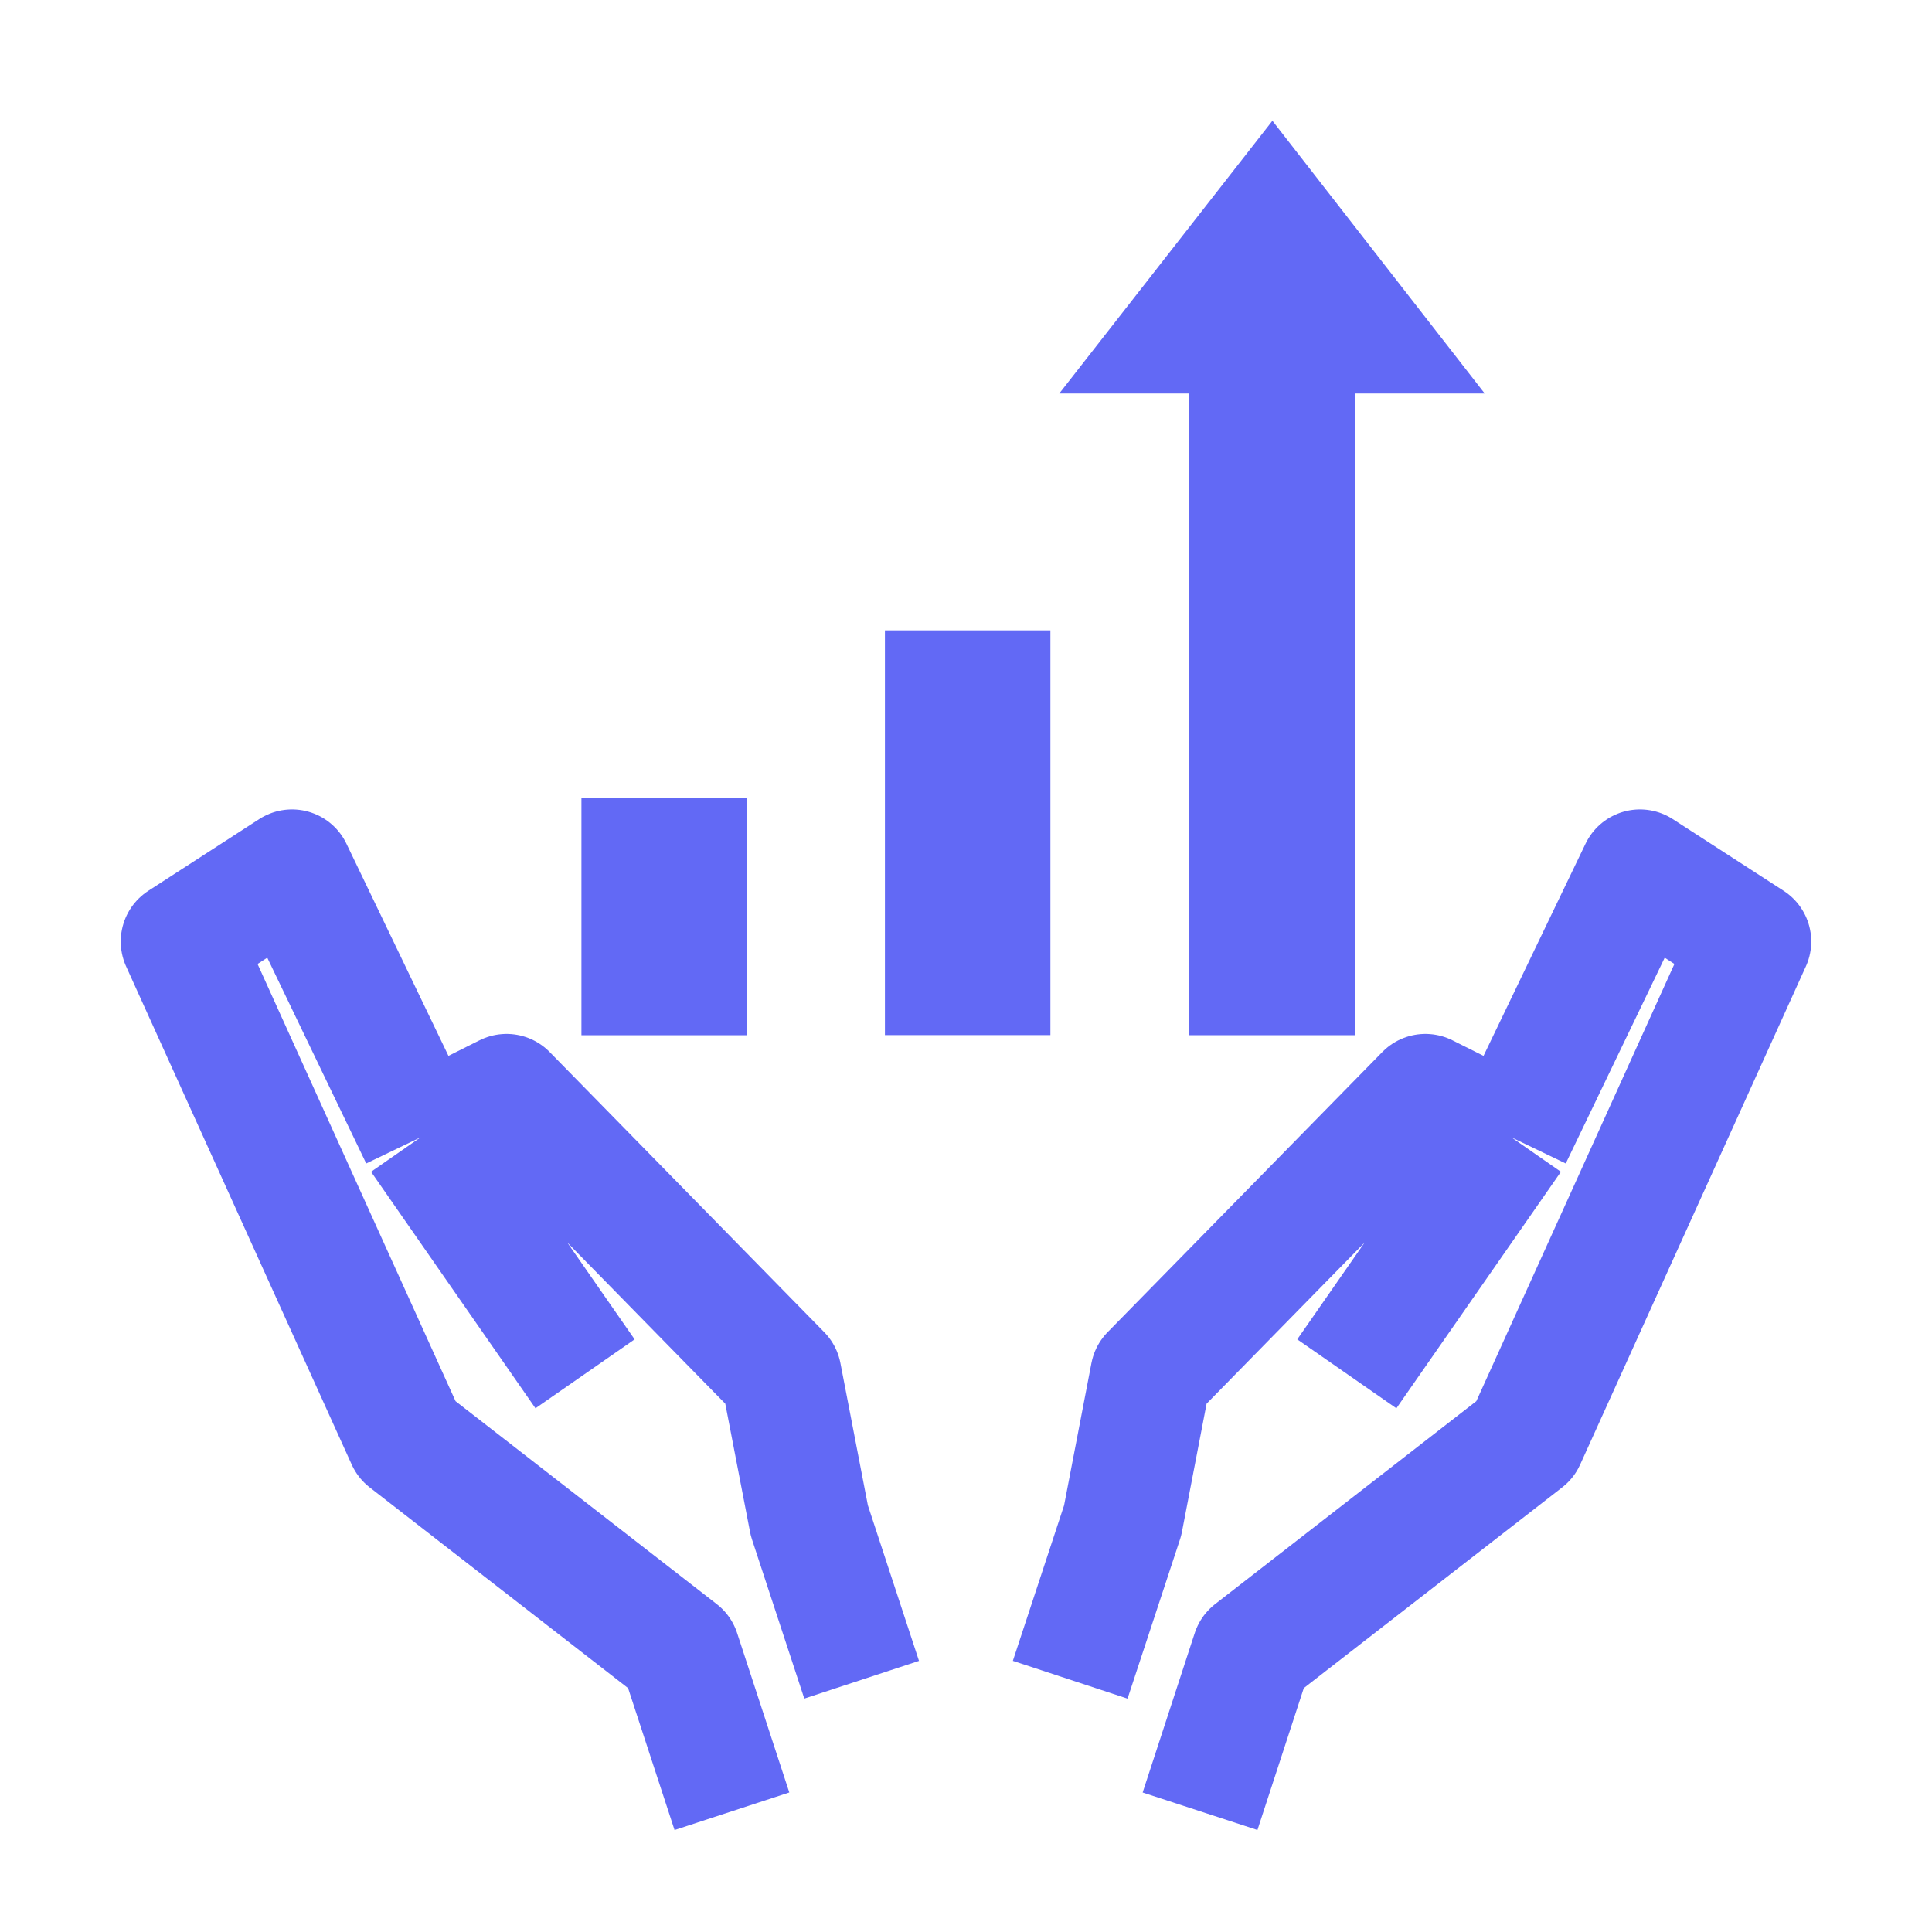
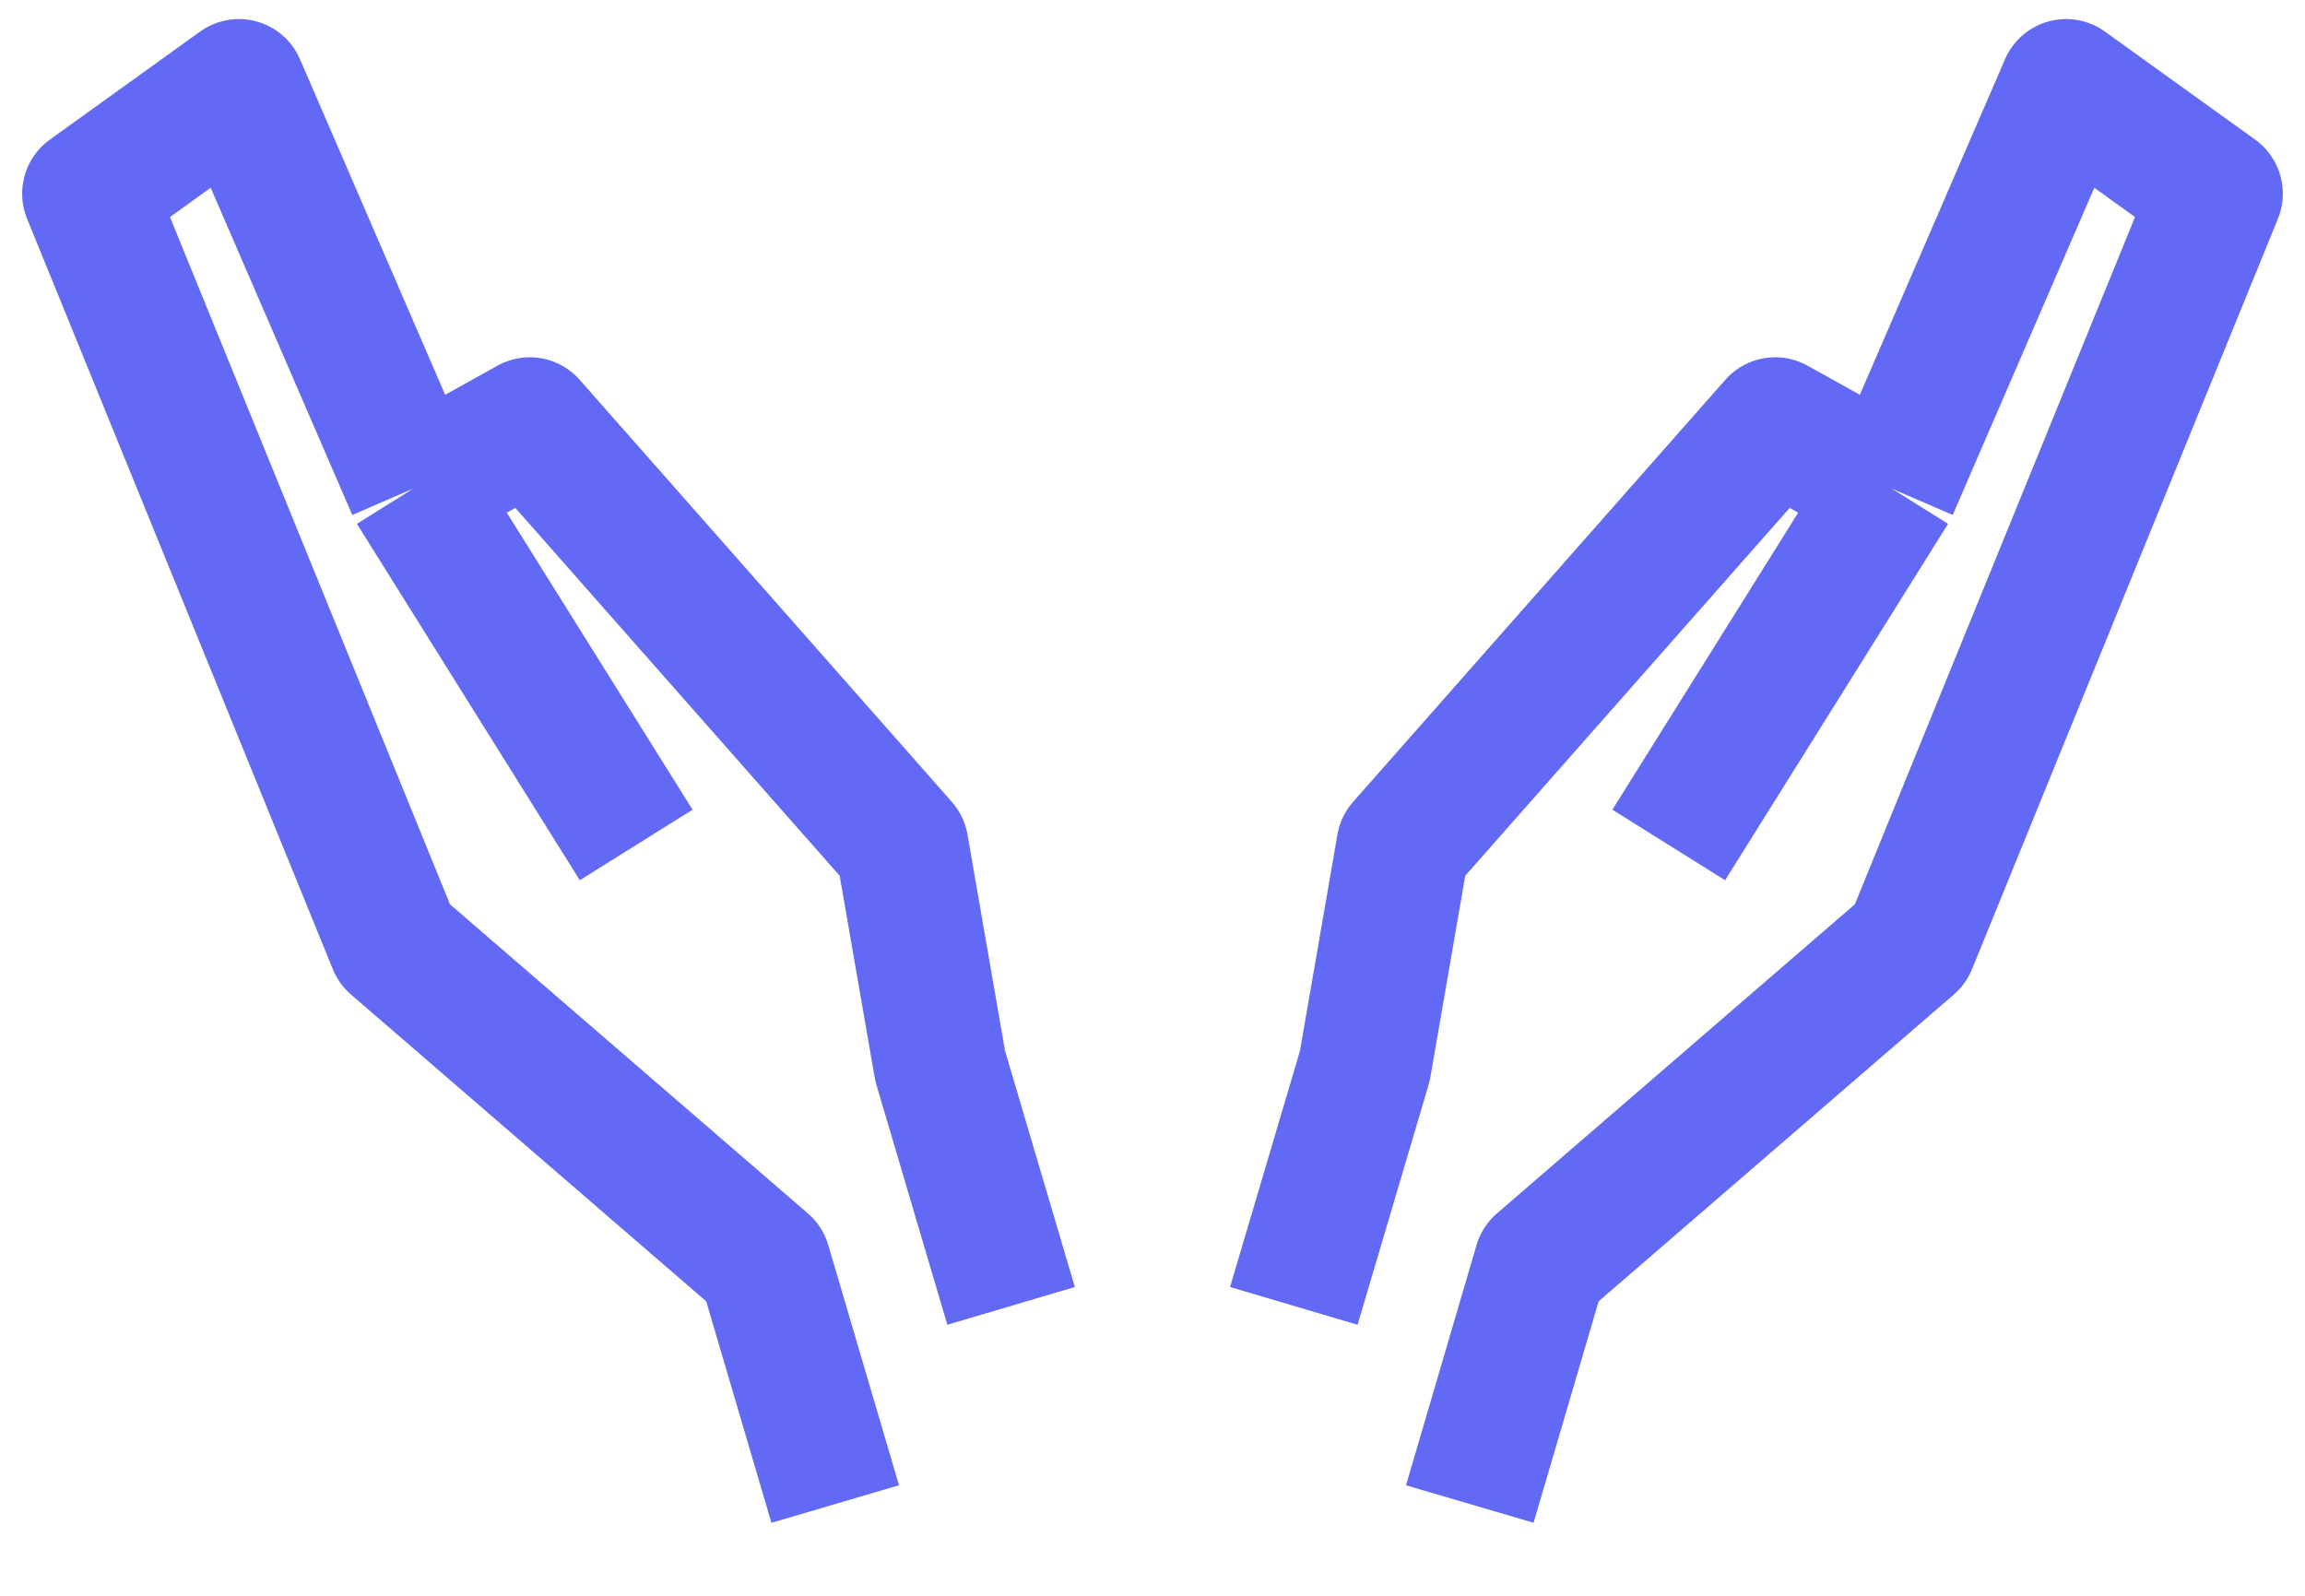
- <svg xmlns="http://www.w3.org/2000/svg" width="160" height="160" viewBox="0 0 160 160" fill="none">
-   <path d="M88.63 139.109L92.973 125.923L95.299 113.825L118.047 90.624L125.163 94.187M125.163 94.187L111.538 113.775M125.163 94.187L135.816 72.033L144.999 77.972L126.306 119.23L103.696 136.794L99.383 150M71.358 139.109L67.025 125.923L64.689 113.825L41.951 90.624L34.835 94.187M34.835 94.187L48.451 113.775M34.835 94.187L24.182 72.033L14.999 77.972L33.683 119.23L56.292 136.794L60.615 150" stroke="#6269F5" stroke-width="10" stroke-linejoin="round" />
-   <path d="M61.857 66.095H48.152V85.732H61.857V66.095Z" fill="#6269F5" />
-   <path d="M86.99 52.204H73.286V85.722H86.99V52.204Z" fill="#6269F5" />
-   <path d="M112.193 85.732H98.489V32.587H87.726L105.376 10L122.956 32.587H112.193V85.732Z" fill="#6269F5" />
+ <svg xmlns="http://www.w3.org/2000/svg" width="26" height="18" viewBox="0 0 26 18" fill="none">
+   <g id="worth">
+     <path id="Vector" d="M14.594 14.73L15.395 12.024L15.825 9.541L20.024 4.78L21.338 5.511M21.338 5.511L18.823 9.531M21.338 5.511L23.305 0.965L25 2.184L21.549 10.65L17.375 14.255L16.579 16.965M11.405 14.73L10.605 12.024L10.174 9.541L5.976 4.78L4.662 5.511M4.662 5.511L7.176 9.531M4.662 5.511L2.695 0.965L1 2.184L4.449 10.65L8.623 14.255L9.421 16.965" stroke="#6269F5" stroke-width="1.5" stroke-linejoin="round" />
+   </g>
</svg>
